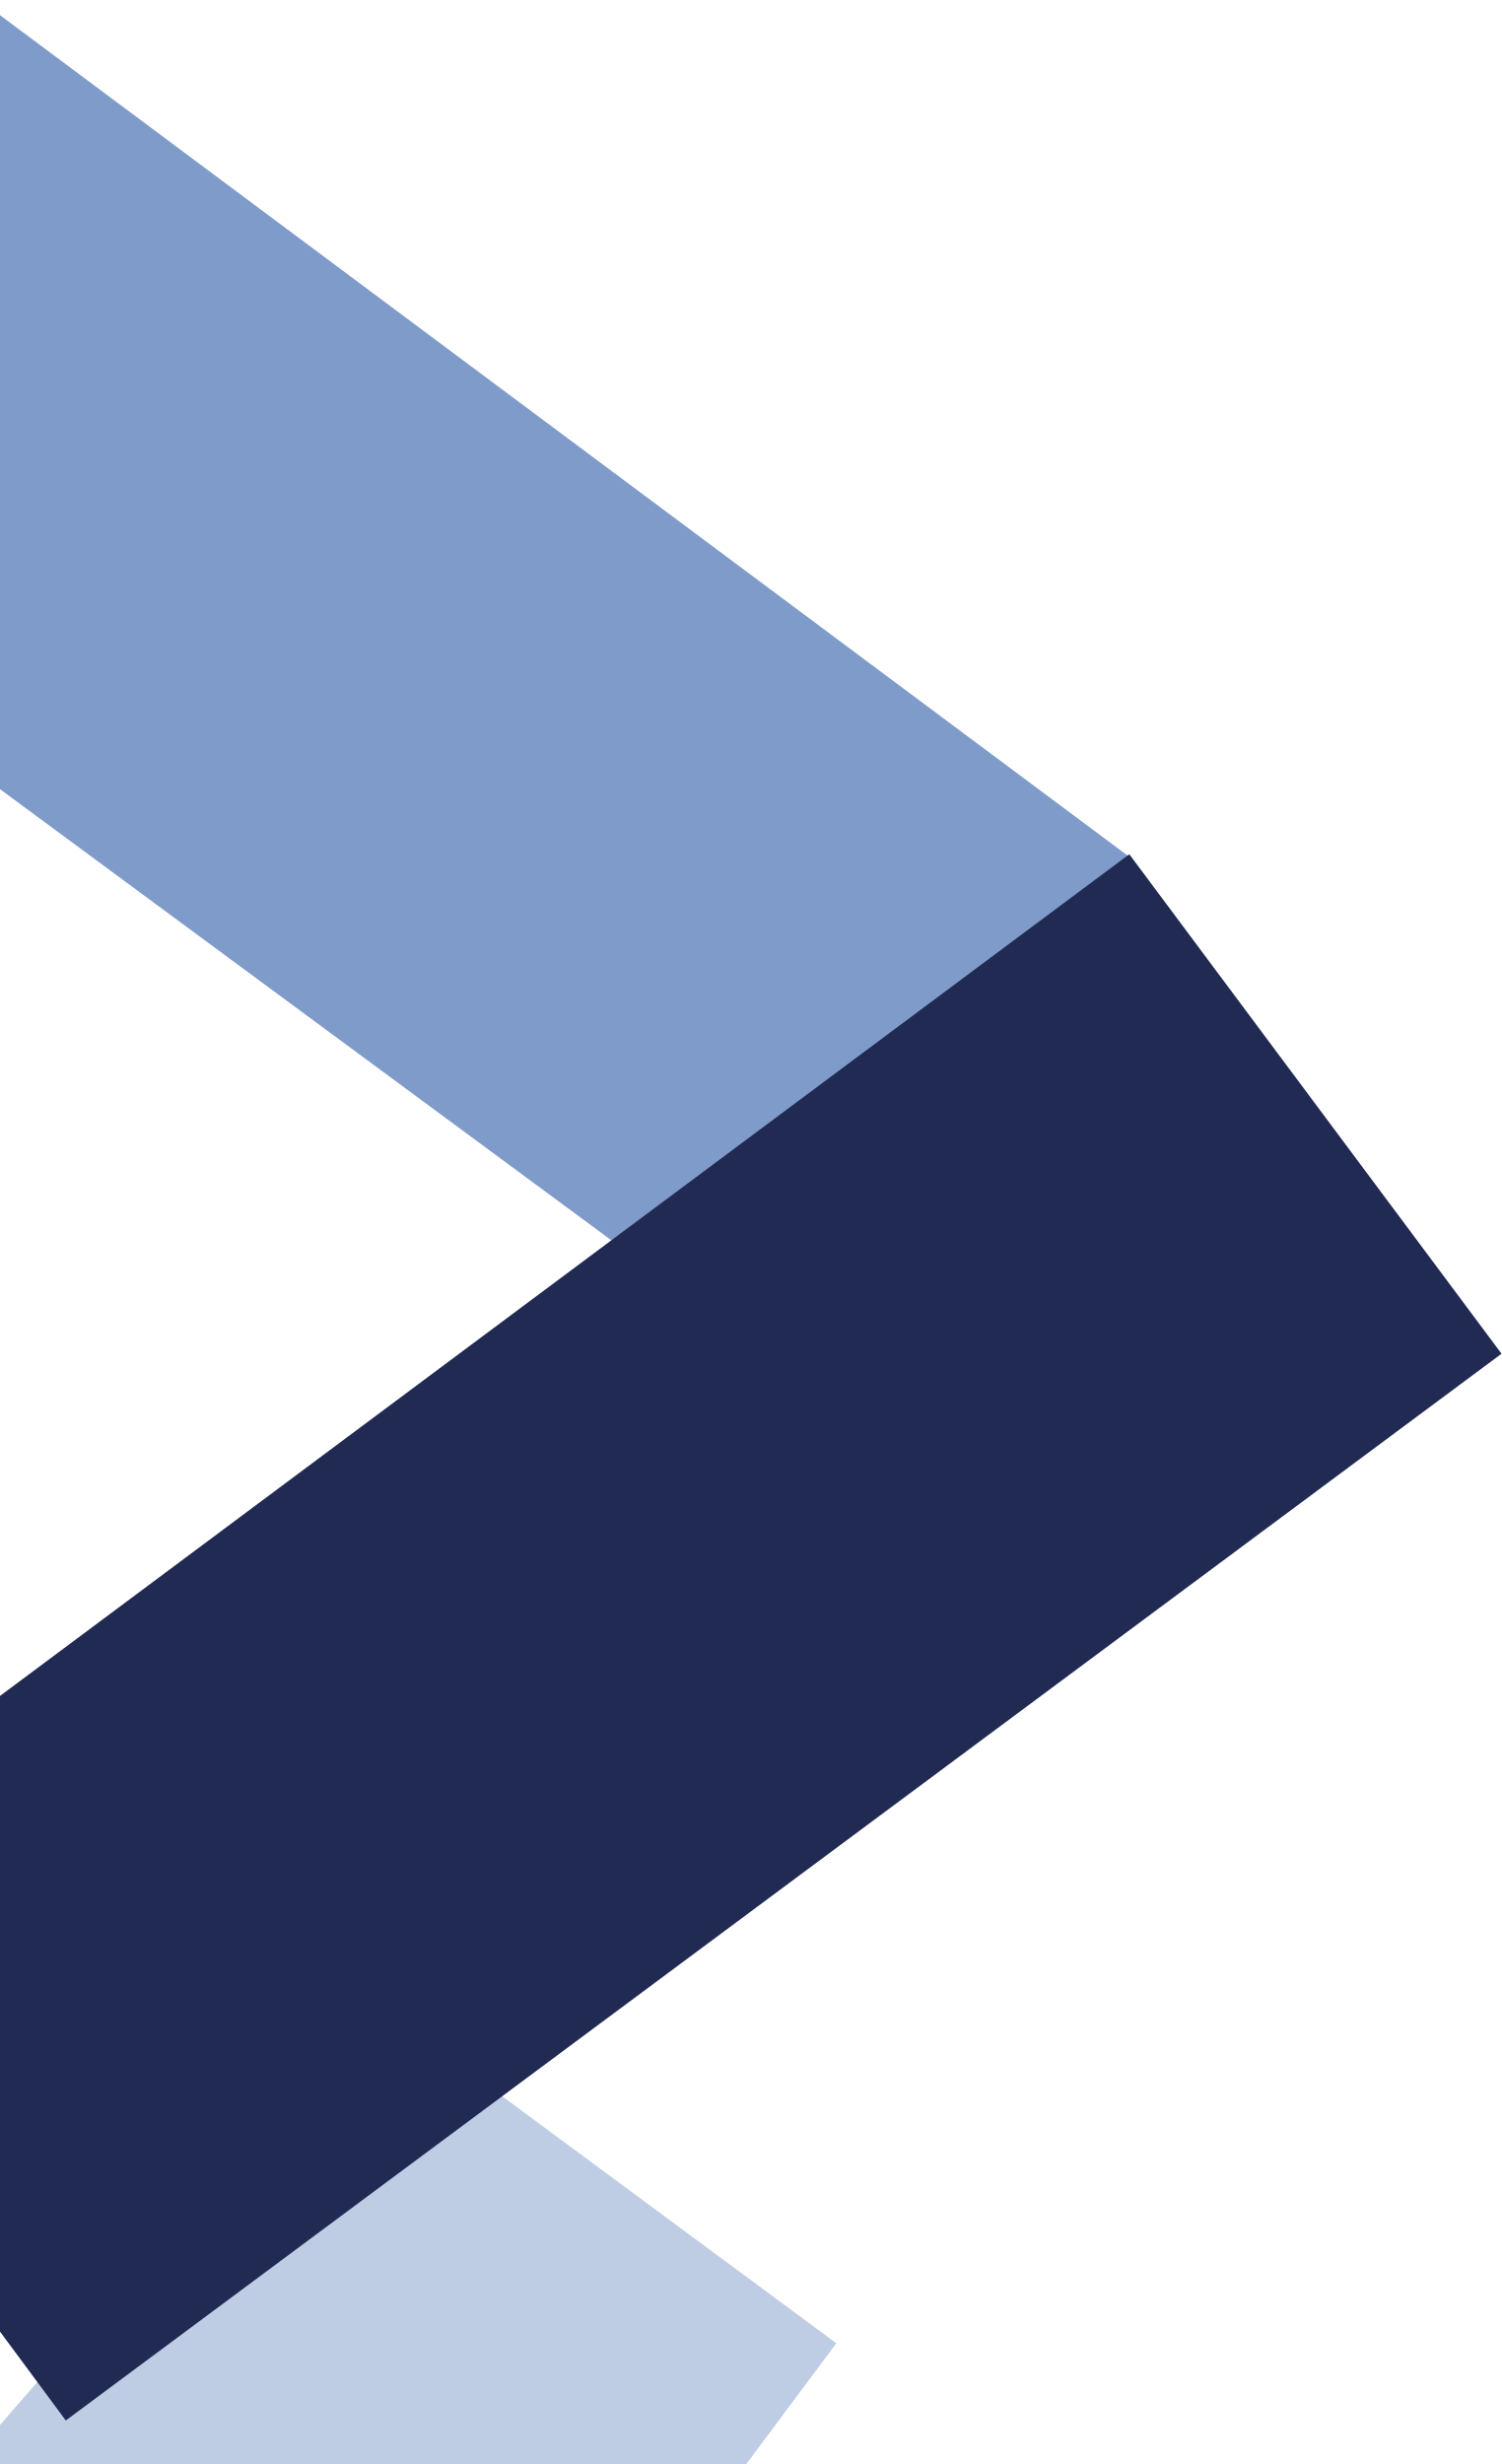
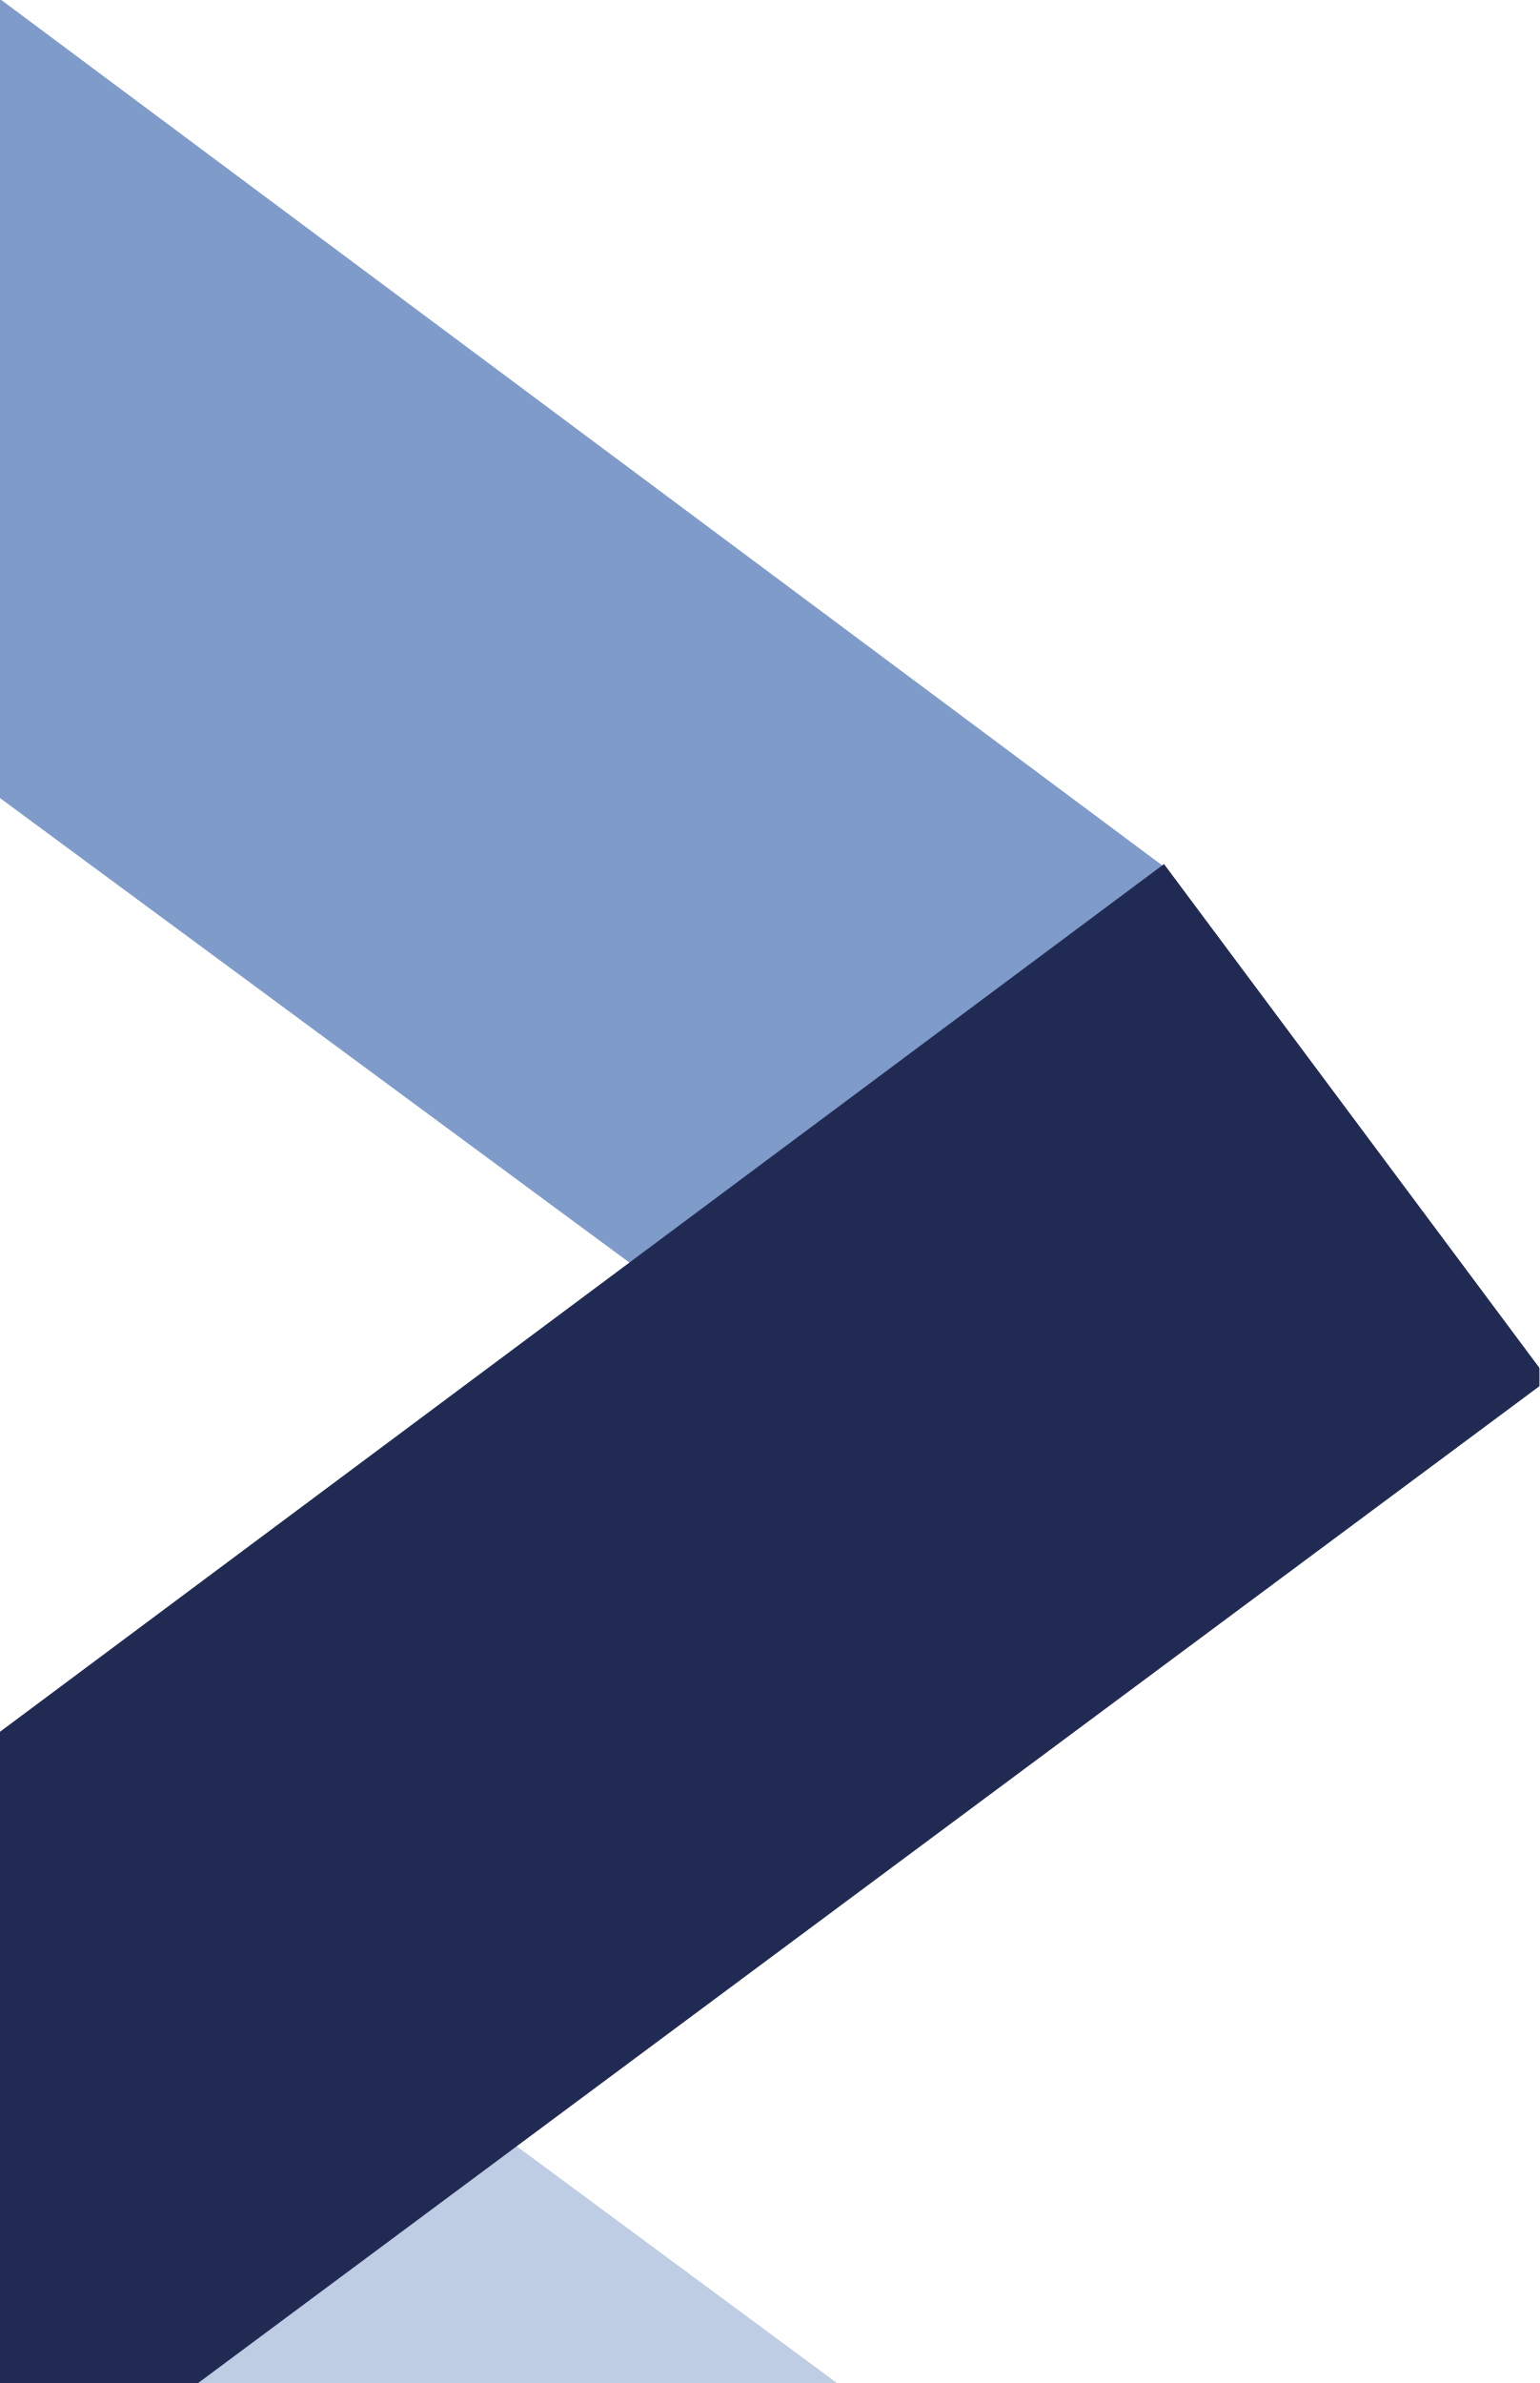
- <svg xmlns="http://www.w3.org/2000/svg" width="434" height="712" viewBox="0 0 434 712" fill="none">
-   <path opacity="0.5" d="M106.954 577.529L241.68 677.111L135.64 819.396L-10.946 713.327L106.954 577.529Z" fill="#7F9BC9" />
-   <path d="M-4.981 0.676L326.327 247.589L197.803 373.987L-112.543 145.003L-4.981 0.676Z" fill="#7F9BC9" />
-   <path d="M326.341 246.846L-87.635 555.369L19.014 699.429L433.904 391.173L326.341 246.846Z" fill="#212A53" />
+ <svg xmlns="http://www.w3.org/2000/svg" width="431" height="667" viewBox="0 0 431 667" fill="none">
+   <mask id="mask0_894_9252" style="mask-type:alpha" maskUnits="userSpaceOnUse" x="0" y="0" width="431" height="667">
+     <rect width="431" height="667" fill="#D9D9D9" />
+   </mask>
+   <g mask="url(#mask0_894_9252)">
+     <path d="M-5.438 -4.324L325.871 242.589L197.346 368.987L-113 140.003L-5.438 -4.324Z" fill="#7F9BC9" />
+     <path opacity="0.5" d="M106.497 572.529L241.223 672.111L135.183 814.396L-11.402 708.327L106.497 572.529Z" fill="#7F9BC9" />
+     <path d="M325.885 241.846L-88.091 550.369L18.557 694.429L433.447 386.173L325.885 241.846Z" fill="#212A53" />
+   </g>
</svg>
